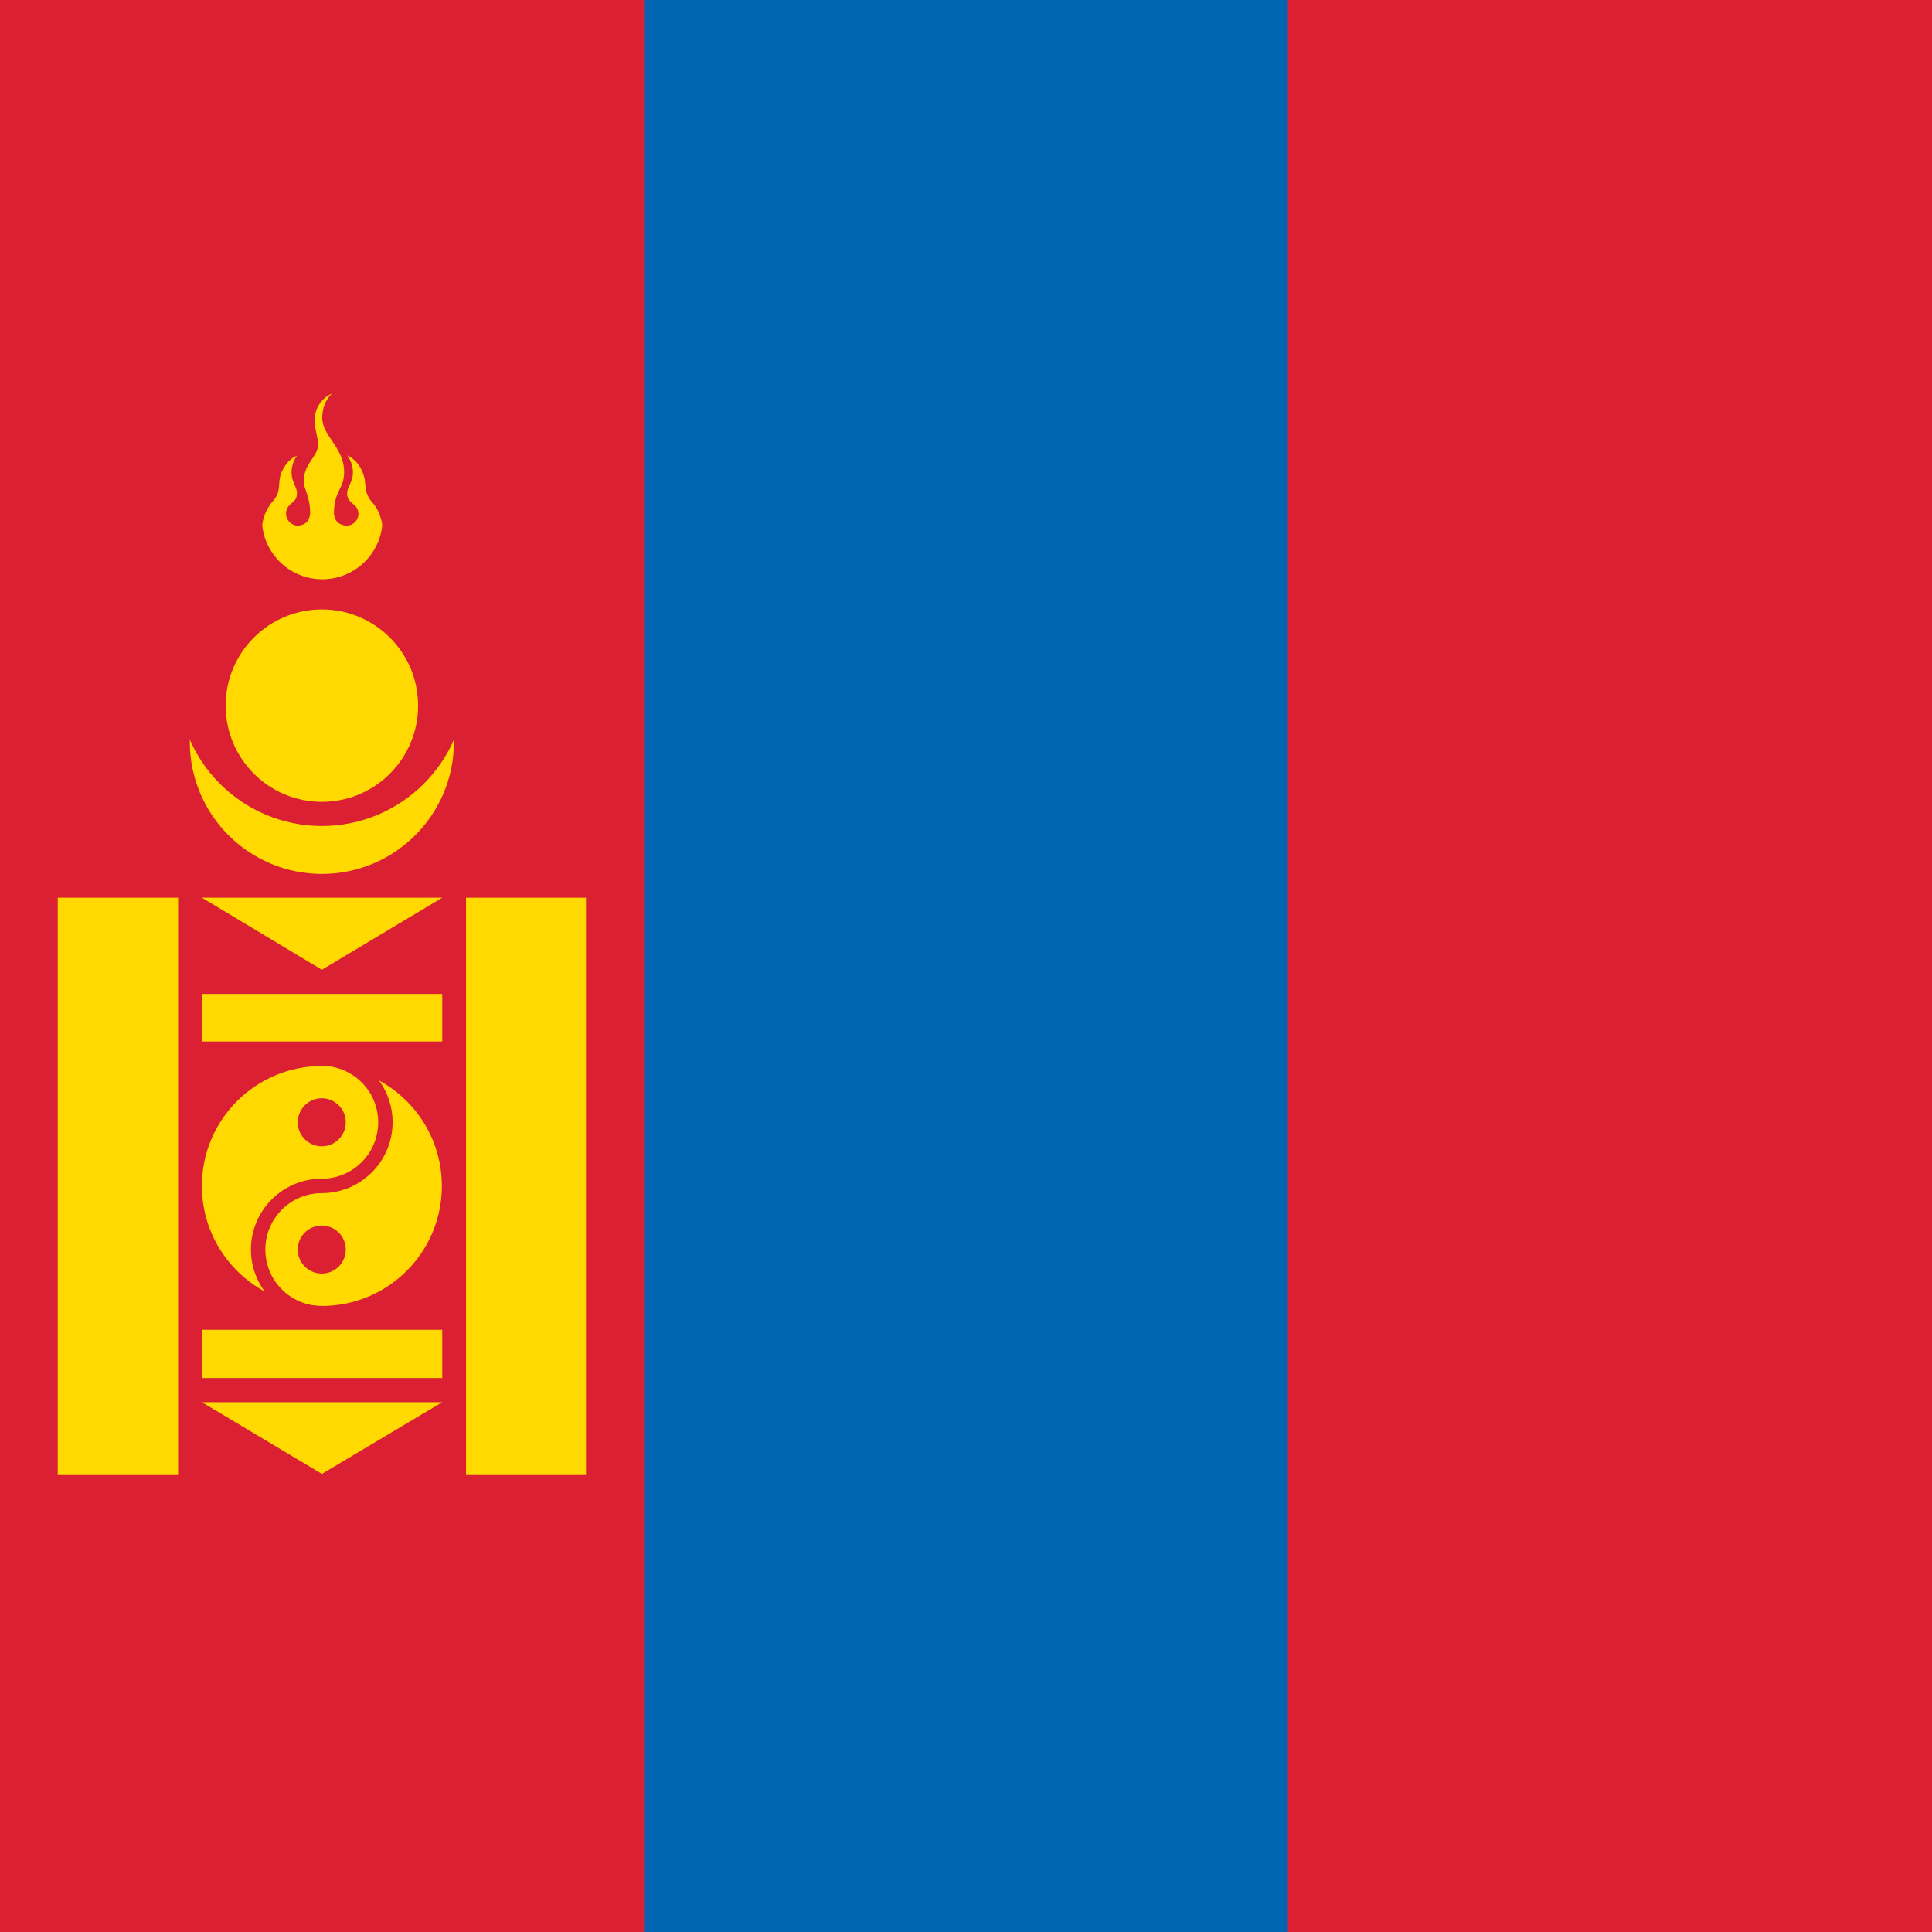
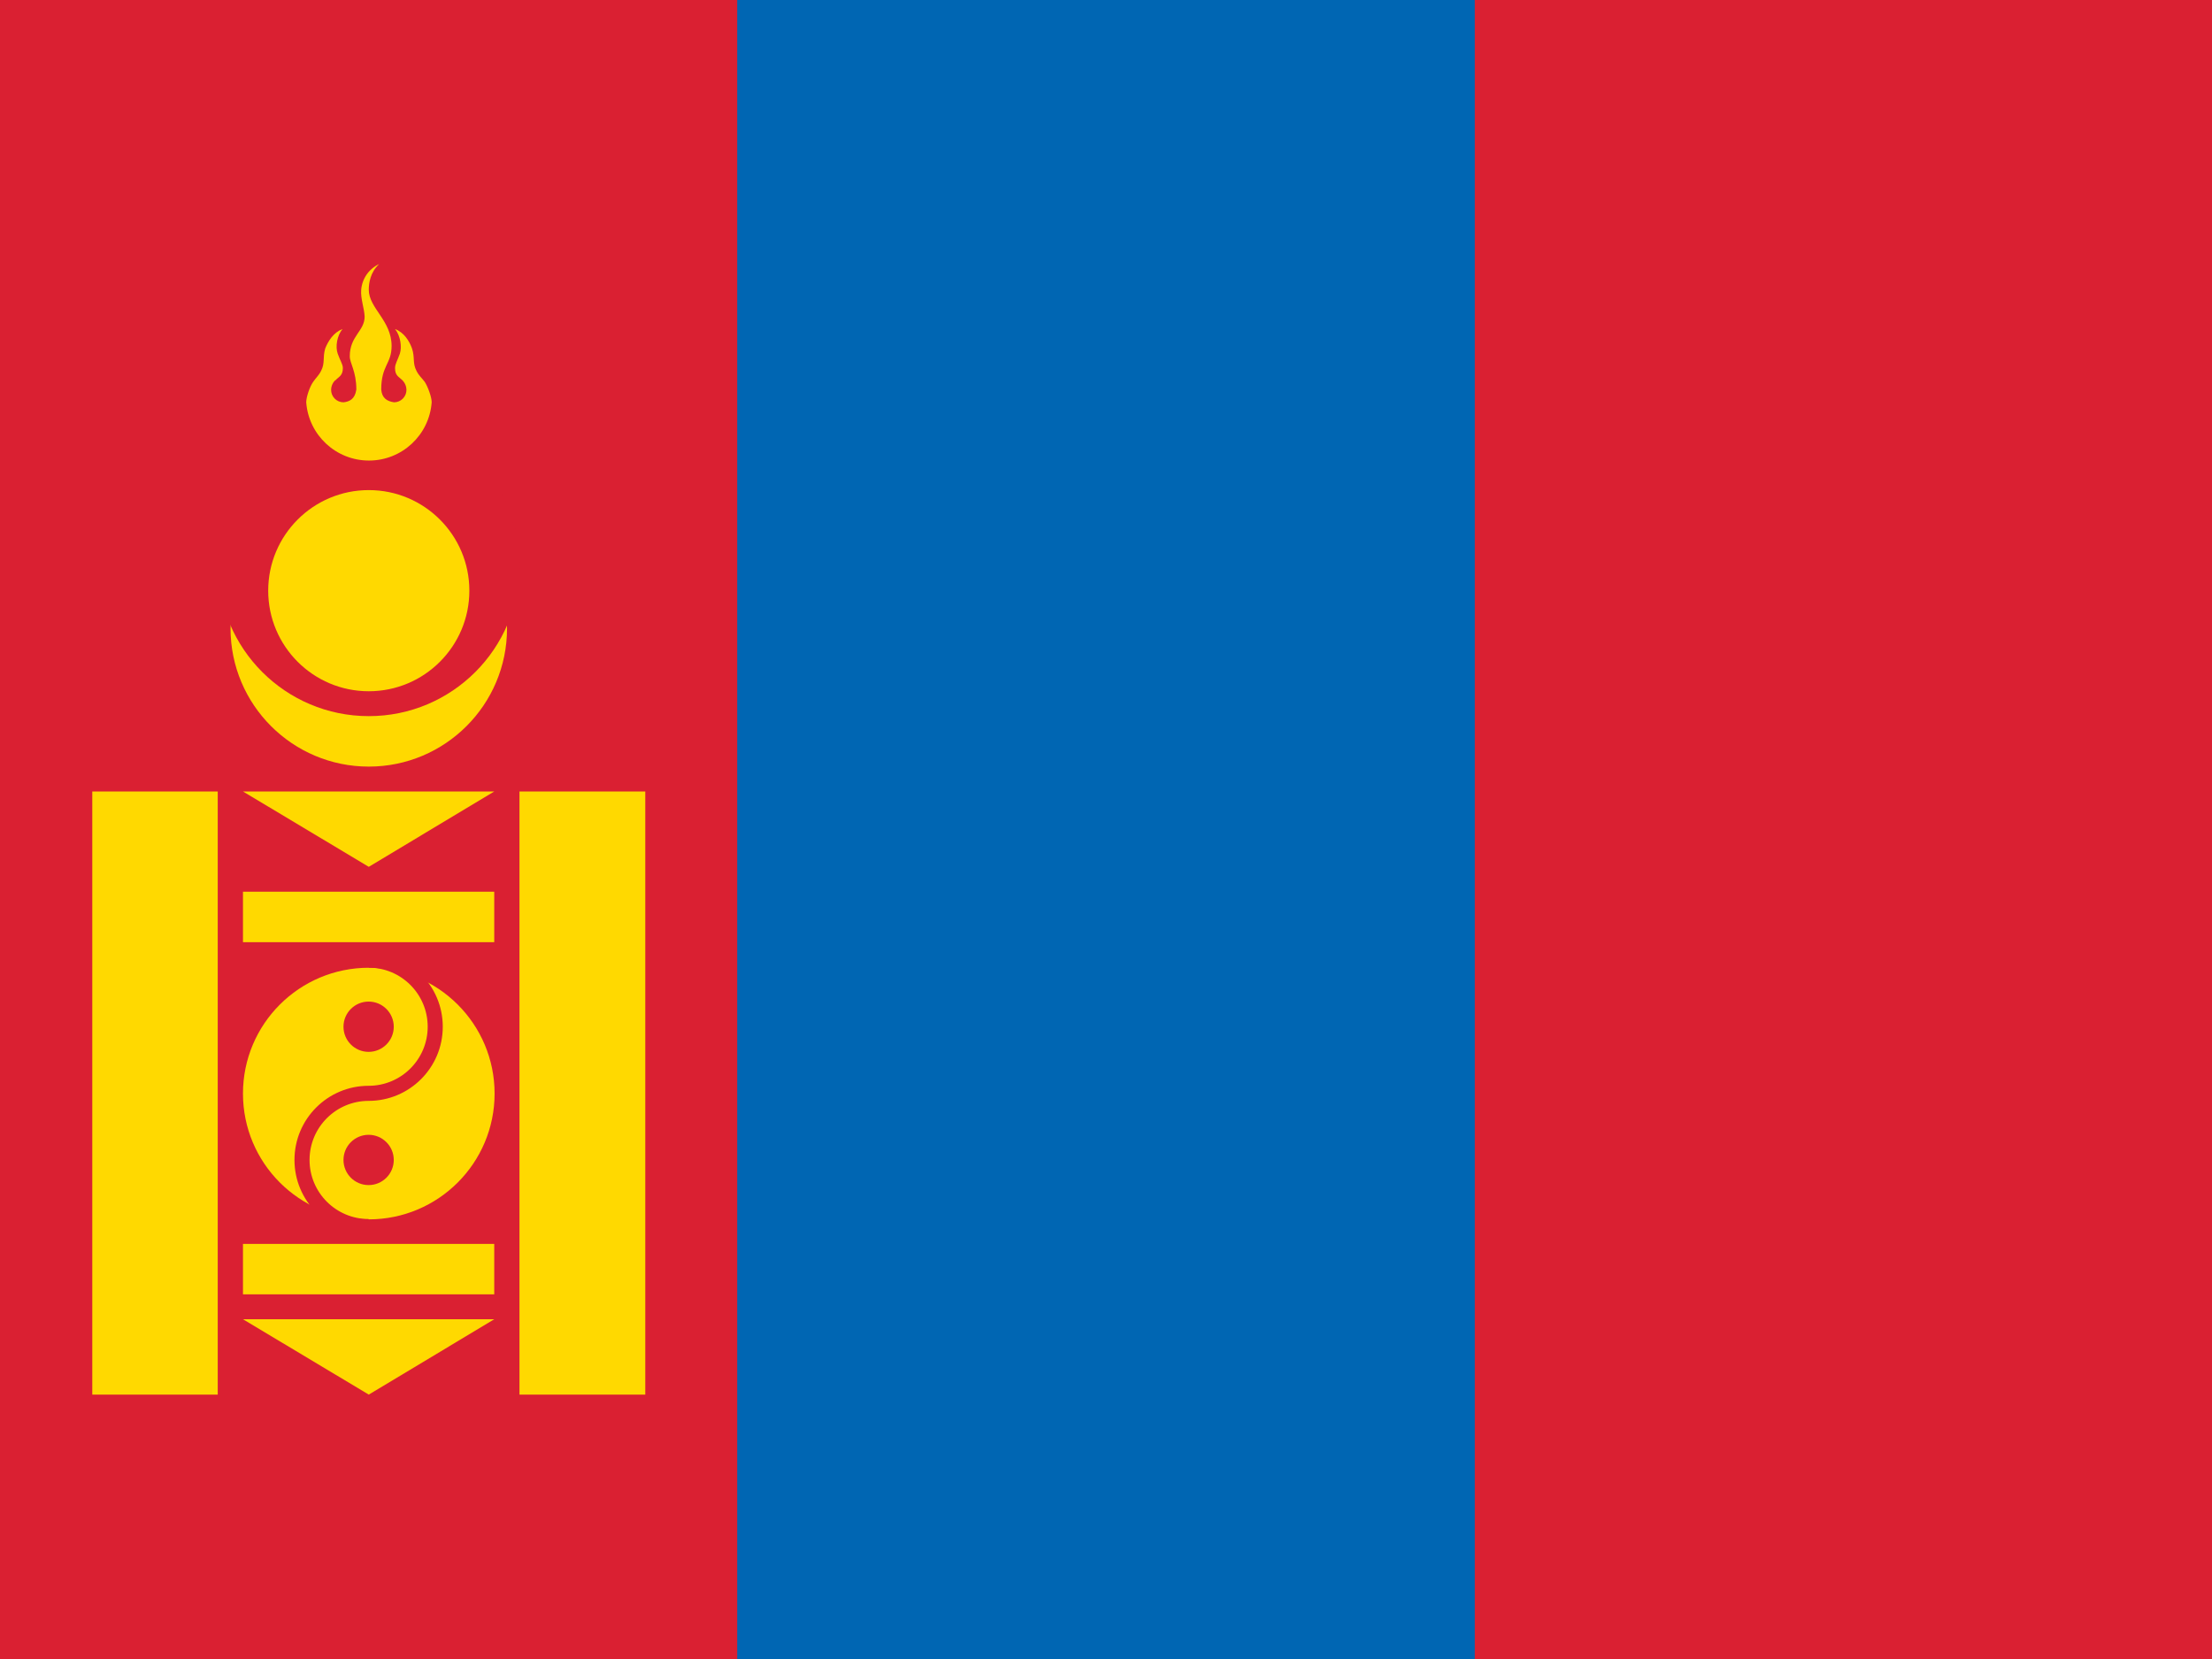
- <svg xmlns="http://www.w3.org/2000/svg" fill="#ffd900" id="flag-icons-mn" viewBox="0 0 512 512">
-   <path fill="#da2032" d="M0 0h512v512H0Z" />
-   <path fill="#0066b3" d="M170.7 0h170.6v512H170.7Z" />
-   <circle cx="85.3" cy="196.6" r="35" />
-   <circle cx="85.3" cy="180.7" r="38.2" fill="#da2032" />
-   <circle cx="85.3" cy="187" r="25.5" />
-   <path d="M88 104.3a7.6 7.6 0 0 0-4.6 6.6c-.2 2.2.8 4.6.9 6.7 0 3.7-3.8 4.9-3.8 10.1 0 1.8 1.7 3.8 1.7 8.4-.3 2.5-1.7 3-3.2 3.2a3.2 3.2 0 0 1-3.2-3.2 3.2 3.2 0 0 1 .9-2.2 3.2 3.2 0 0 1 .3-.3c.7-.7 1.7-1 1.7-3 0-1-.6-1.8-1.2-3.6a7.3 7.3 0 0 1 1.2-6.2c-2.2.8-3.6 3-4.3 4.9-.7 2.3-.1 3.7-1.1 5.7-.6 1.2-1.4 1.7-2 2.8-.9 1.2-1.8 3.8-1.8 5.1a16 16 0 0 0 31.8 0c0-1.3-1-4-1.8-5.1-.7-1-1.5-1.6-2-2.8-1-2-.4-3.4-1.2-5.7-.7-2-2-4-4.3-5a7.3 7.3 0 0 1 1.3 6.3c-.7 1.8-1.3 2.7-1.3 3.7 0 1.9 1 2.2 1.7 3a3.2 3.2 0 0 1 .3.2 3.2 3.2 0 0 1 1 2.2 3.2 3.2 0 0 1-3.3 3.2c-1.7-.2-3-1-3.2-3.2 0-6.1 2.7-6.5 2.7-11 0-6.5-5.8-9.6-5.8-14.3 0-1.6.3-4.3 2.6-6.5zM15.3 237.9h31.9v152.8H15.3Zm108.2 0h31.8v152.8h-31.8zm-70 0h63.7L85.3 257Zm0 25.5h63.7V276H53.5Zm0 89h63.7v12.8H53.5Zm0 19.2h63.7l-31.9 19Z" />
-   <circle cx="85.3" cy="314.3" r="31.8" />
-   <g fill="#da2032" transform="translate(-42 66.1) scale(.63636)">
+ <svg xmlns="http://www.w3.org/2000/svg" fill="#ffd900" id="flag-icons-mn" viewBox="0 0 640 480">
+   <path fill="#da2032" d="M0 0h640v480H0Z" />
+   <path fill="#0066b3" d="M213.3 0h213.4v480H213.3Z" />
+   <circle cx="106.7" cy="181.8" r="40" />
+   <circle cx="106.7" cy="163.6" r="43.6" fill="#da2032" />
+   <circle cx="106.7" cy="170.9" r="29.1" />
+   <path d="M109.7 76.4a9 9 0 0 0-5.2 7.5c-.2 2.5.9 5.3 1 7.7 0 4.2-4.3 5.6-4.3 11.5 0 2 1.9 4.3 1.9 9.6-.4 2.8-2 3.5-3.7 3.7a3.6 3.6 0 0 1-3.6-3.7 4 4 0 0 1 1-2.5l.4-.3c.8-.9 2-1.2 2-3.4 0-1.1-.8-2.2-1.5-4.2s-.2-5.2 1.4-7.1c-2.6 1-4.1 3.4-5 5.6-.8 2.7 0 4.2-1.2 6.5-.7 1.4-1.5 2-2.3 3.2-1 1.4-2 4.4-2 5.9a18.2 18.2 0 0 0 36.3 0c0-1.5-1.1-4.5-2-5.9-.9-1.2-1.7-1.8-2.4-3.2-1.2-2.3-.4-3.8-1.3-6.5-.8-2.2-2.3-4.6-4.9-5.6 1.6 2 2 5.2 1.4 7.1-.7 2-1.4 3-1.4 4.2 0 2.2 1.1 2.5 2 3.4l.3.3a4 4 0 0 1 1 2.5 3.6 3.6 0 0 1-3.6 3.7c-2-.3-3.5-1.2-3.7-3.7 0-7 3-7.4 3-12.6 0-7.4-6.6-10.9-6.6-16.3 0-1.8.4-5 3-7.4M26.7 229H63v174.5H26.7Zm123.6 0h36.4v174.5h-36.4zm-80 0H143l-36.3 21.8Zm0 29H143v14.6H70.3Zm0 101.9H143v14.6H70.3Zm0 21.8H143l-36.3 21.8Z" />
+   <circle cx="106.7" cy="316.4" r="36.4" />
+   <g fill="#da2032" transform="translate(-38.8 32.7)scale(.72727)">
    <circle cx="200" cy="363.5" r="10" />
    <circle cx="200" cy="416.5" r="10" />
    <path d="M200 334a29.5 29.5 0 0 1 0 59 23.5 23.5 0 0 0 0 47v6a29.5 29.5 0 0 1 0-59 23.5 23.5 0 0 0 0-47z" />
  </g>
</svg>
